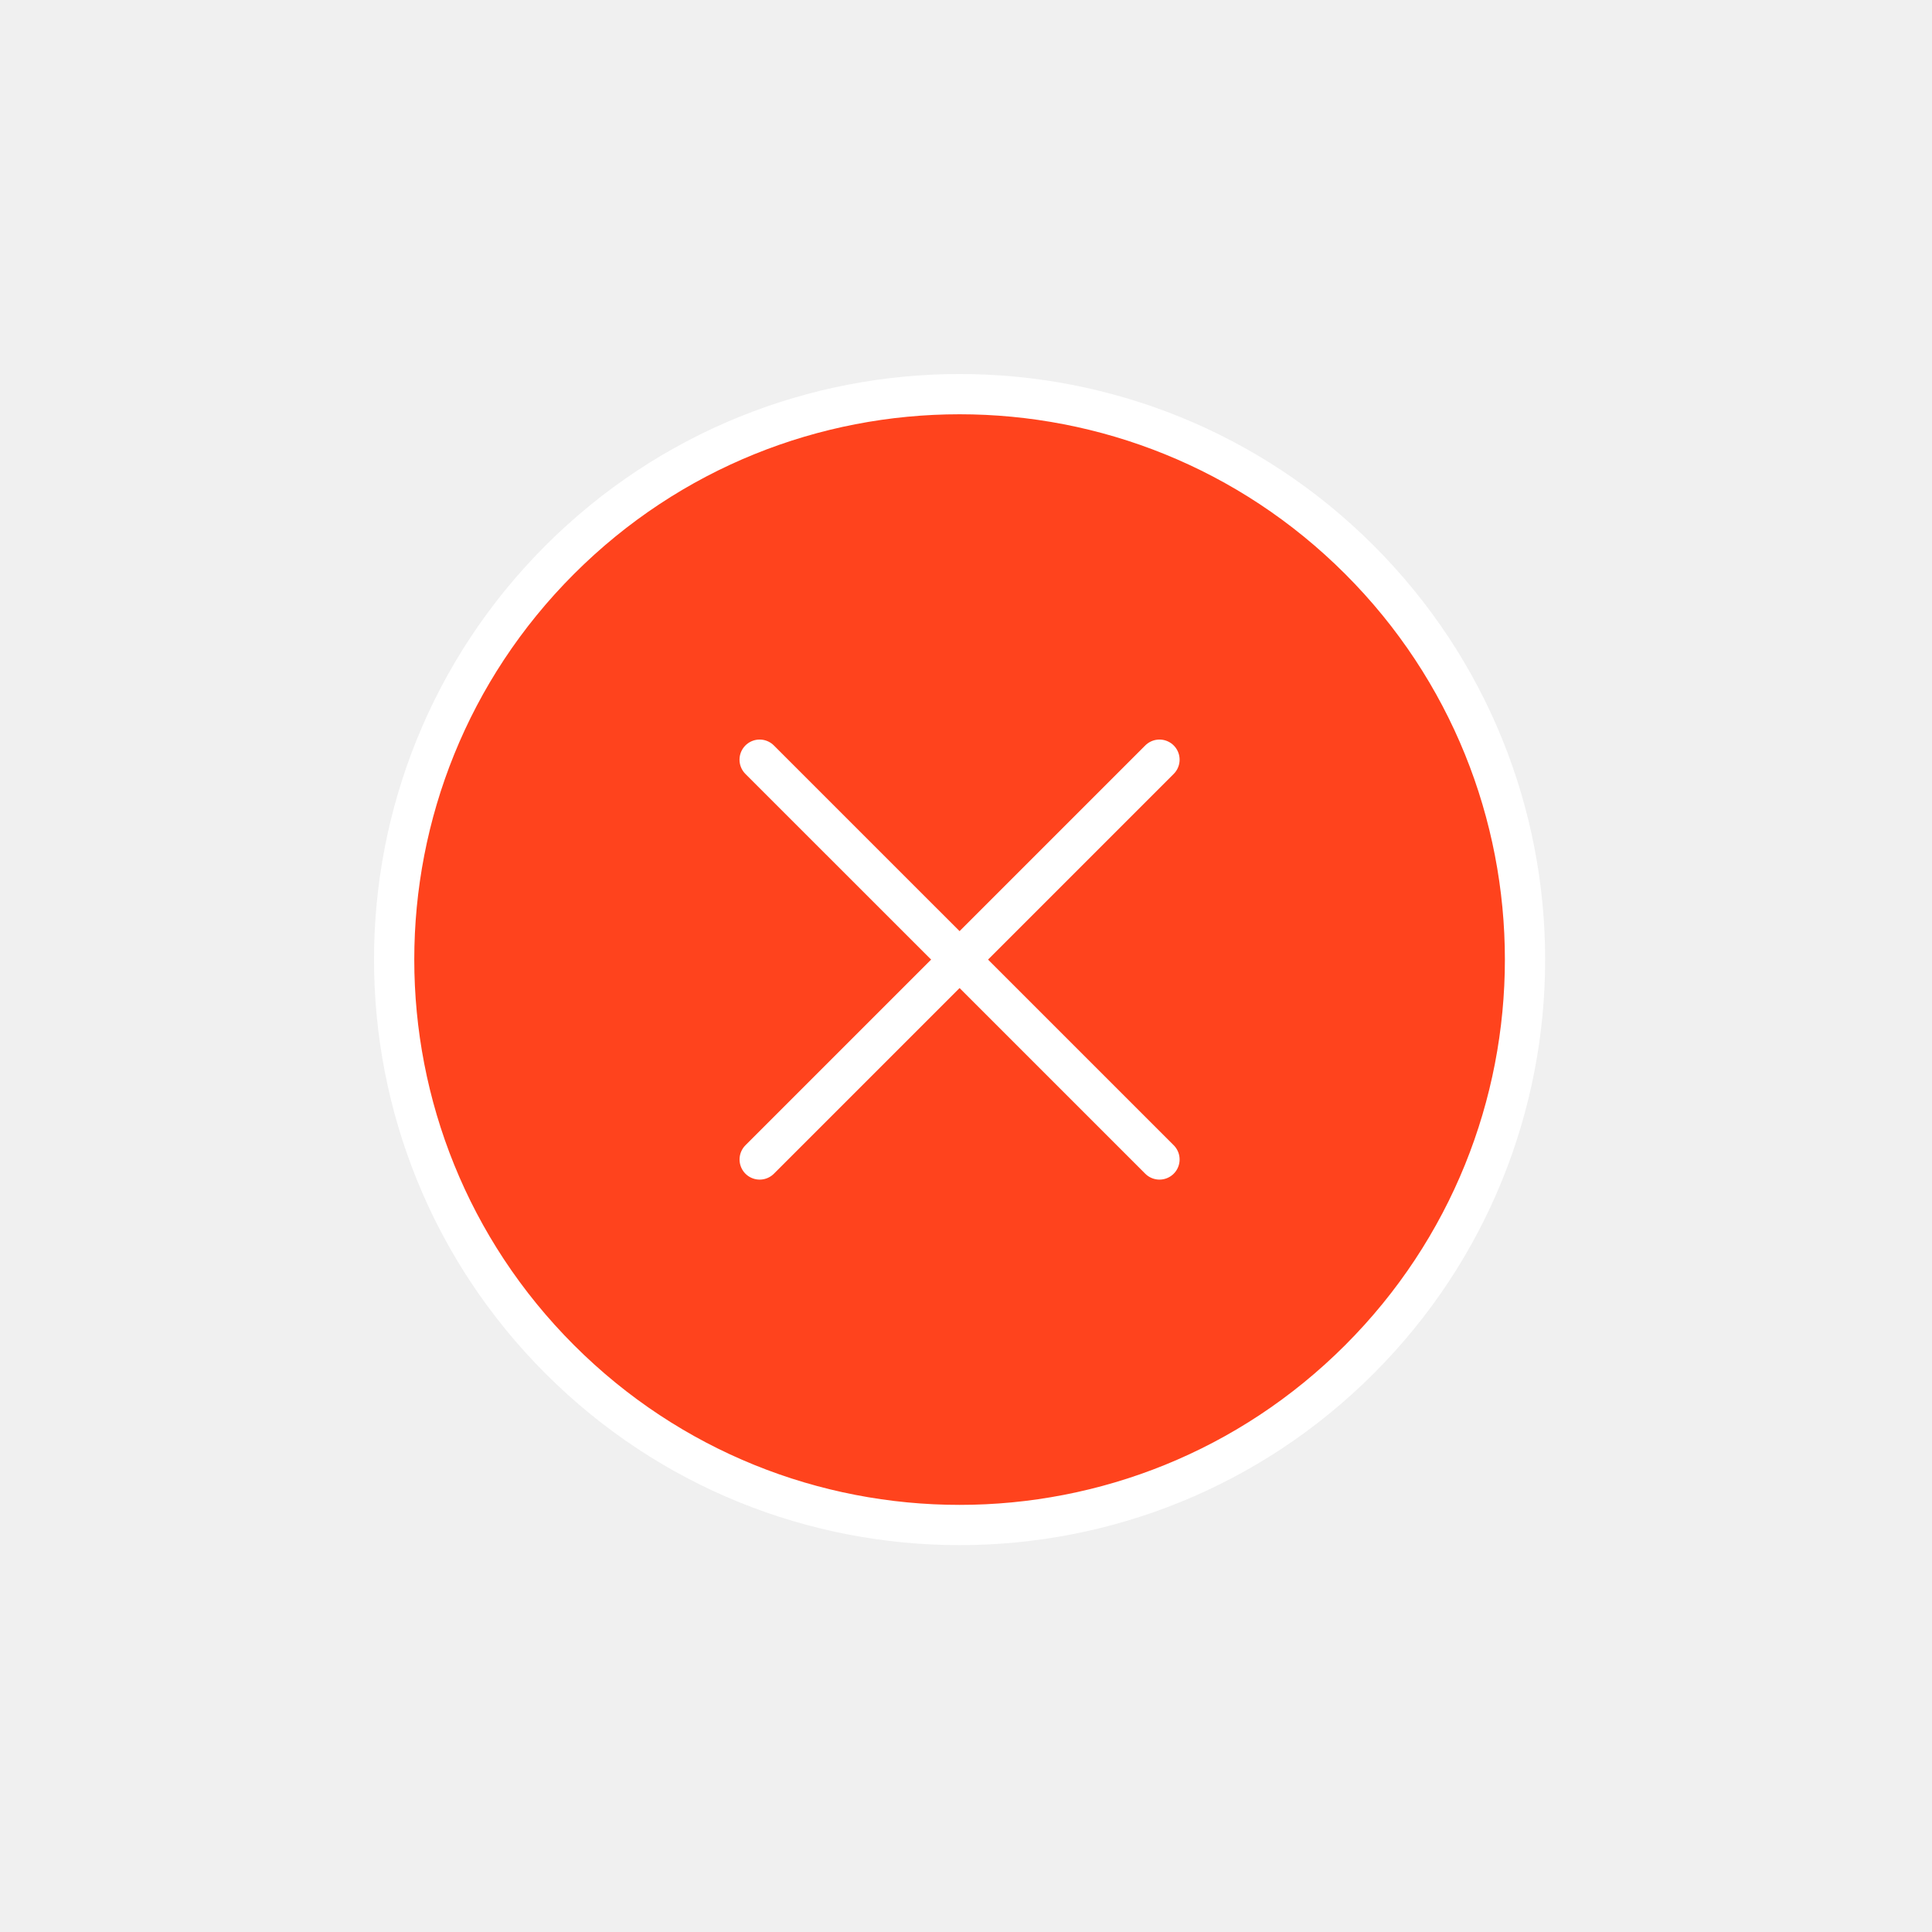
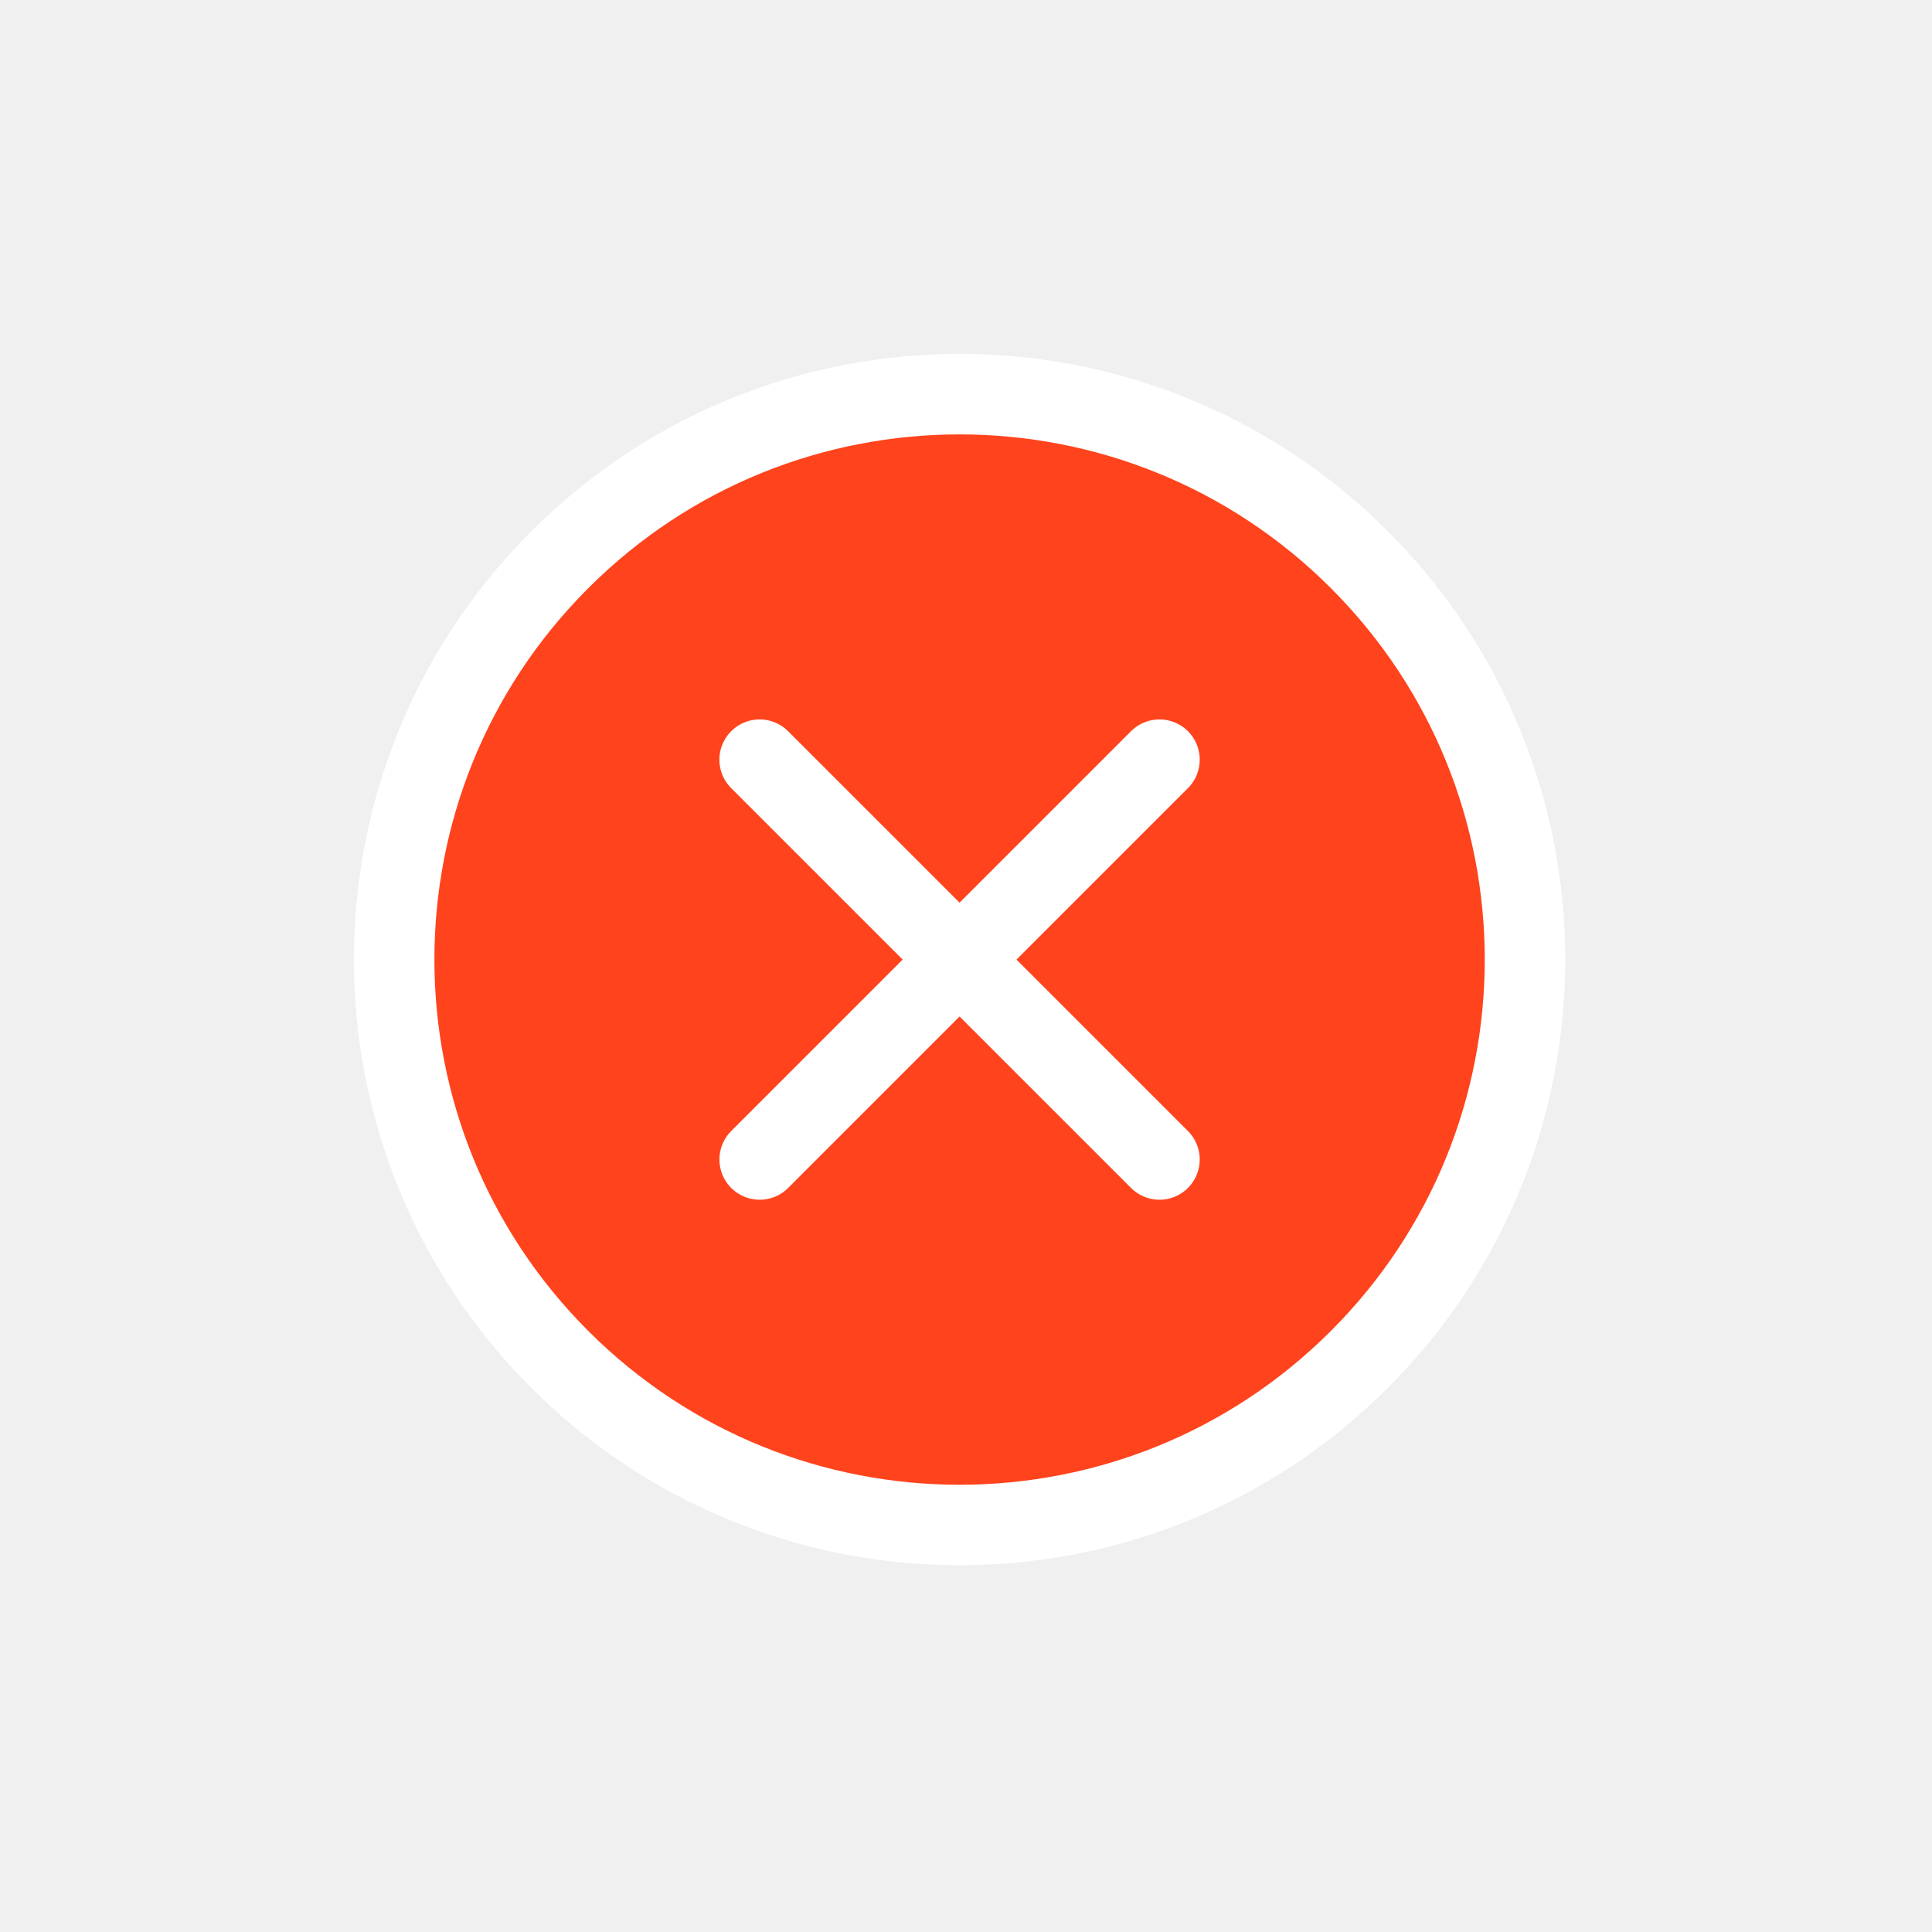
<svg xmlns="http://www.w3.org/2000/svg" width="48" height="48" viewBox="0 0 48 48" fill="none">
  <circle cx="24" cy="24" r="14" fill="#FF431D" />
-   <path d="M28.807 28.807L18.873 18.874" stroke="white" stroke-linecap="round" />
-   <path d="M18.874 28.807L28.807 18.874" stroke="white" stroke-linecap="round" />
-   <path fill-rule="evenodd" clip-rule="evenodd" d="M13.907 33.773C19.393 39.26 28.288 39.26 33.774 33.773C39.26 28.287 39.26 19.393 33.774 13.907C28.288 8.421 19.393 8.421 13.907 13.907C8.421 19.393 8.421 28.287 13.907 33.773Z" stroke="white" />
+   <path style="stroke-width: 2;" d="M28.807 28.807L18.873 18.874" stroke="white" stroke-linecap="round" />
+   <path style="stroke-width: 2;" d="M18.874 28.807L28.807 18.874" stroke="white" stroke-linecap="round" />
+   <path style="stroke-width: 2;" fill-rule="evenodd" clip-rule="evenodd" d="M13.907 33.773C19.393 39.26 28.288 39.26 33.774 33.773C39.26 28.287 39.26 19.393 33.774 13.907C28.288 8.421 19.393 8.421 13.907 13.907C8.421 19.393 8.421 28.287 13.907 33.773Z" stroke="white" />
</svg>
